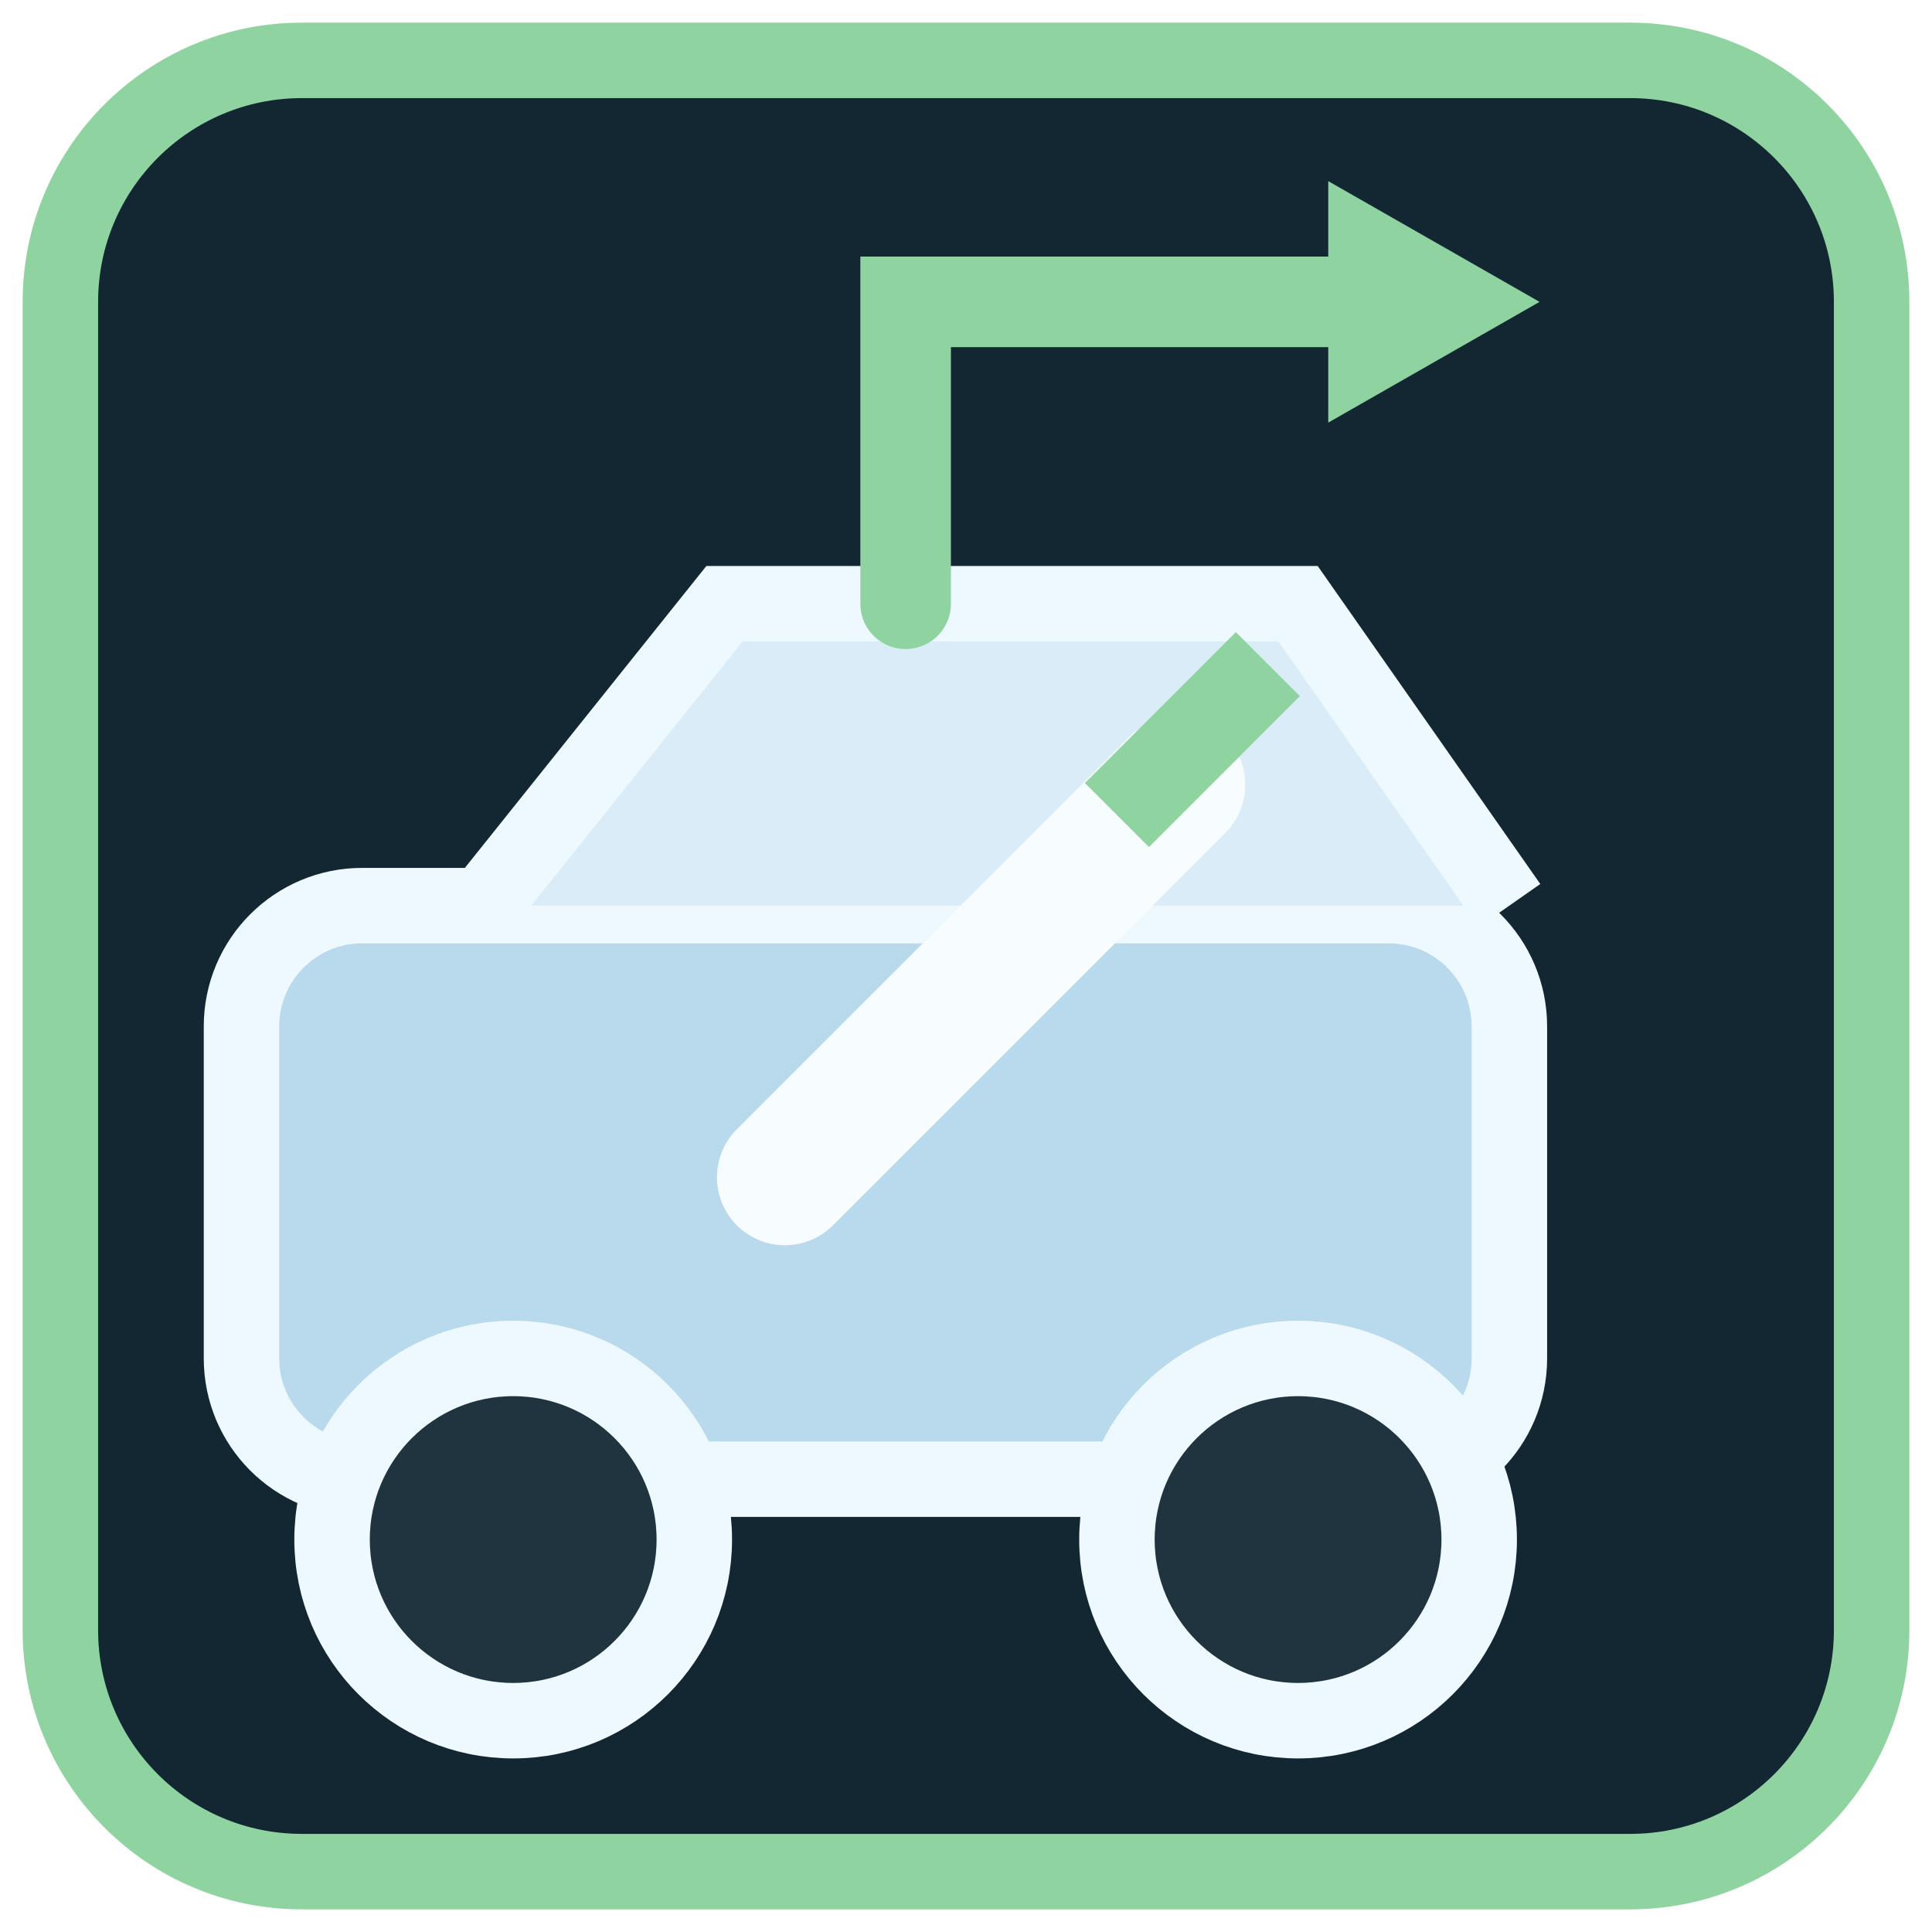
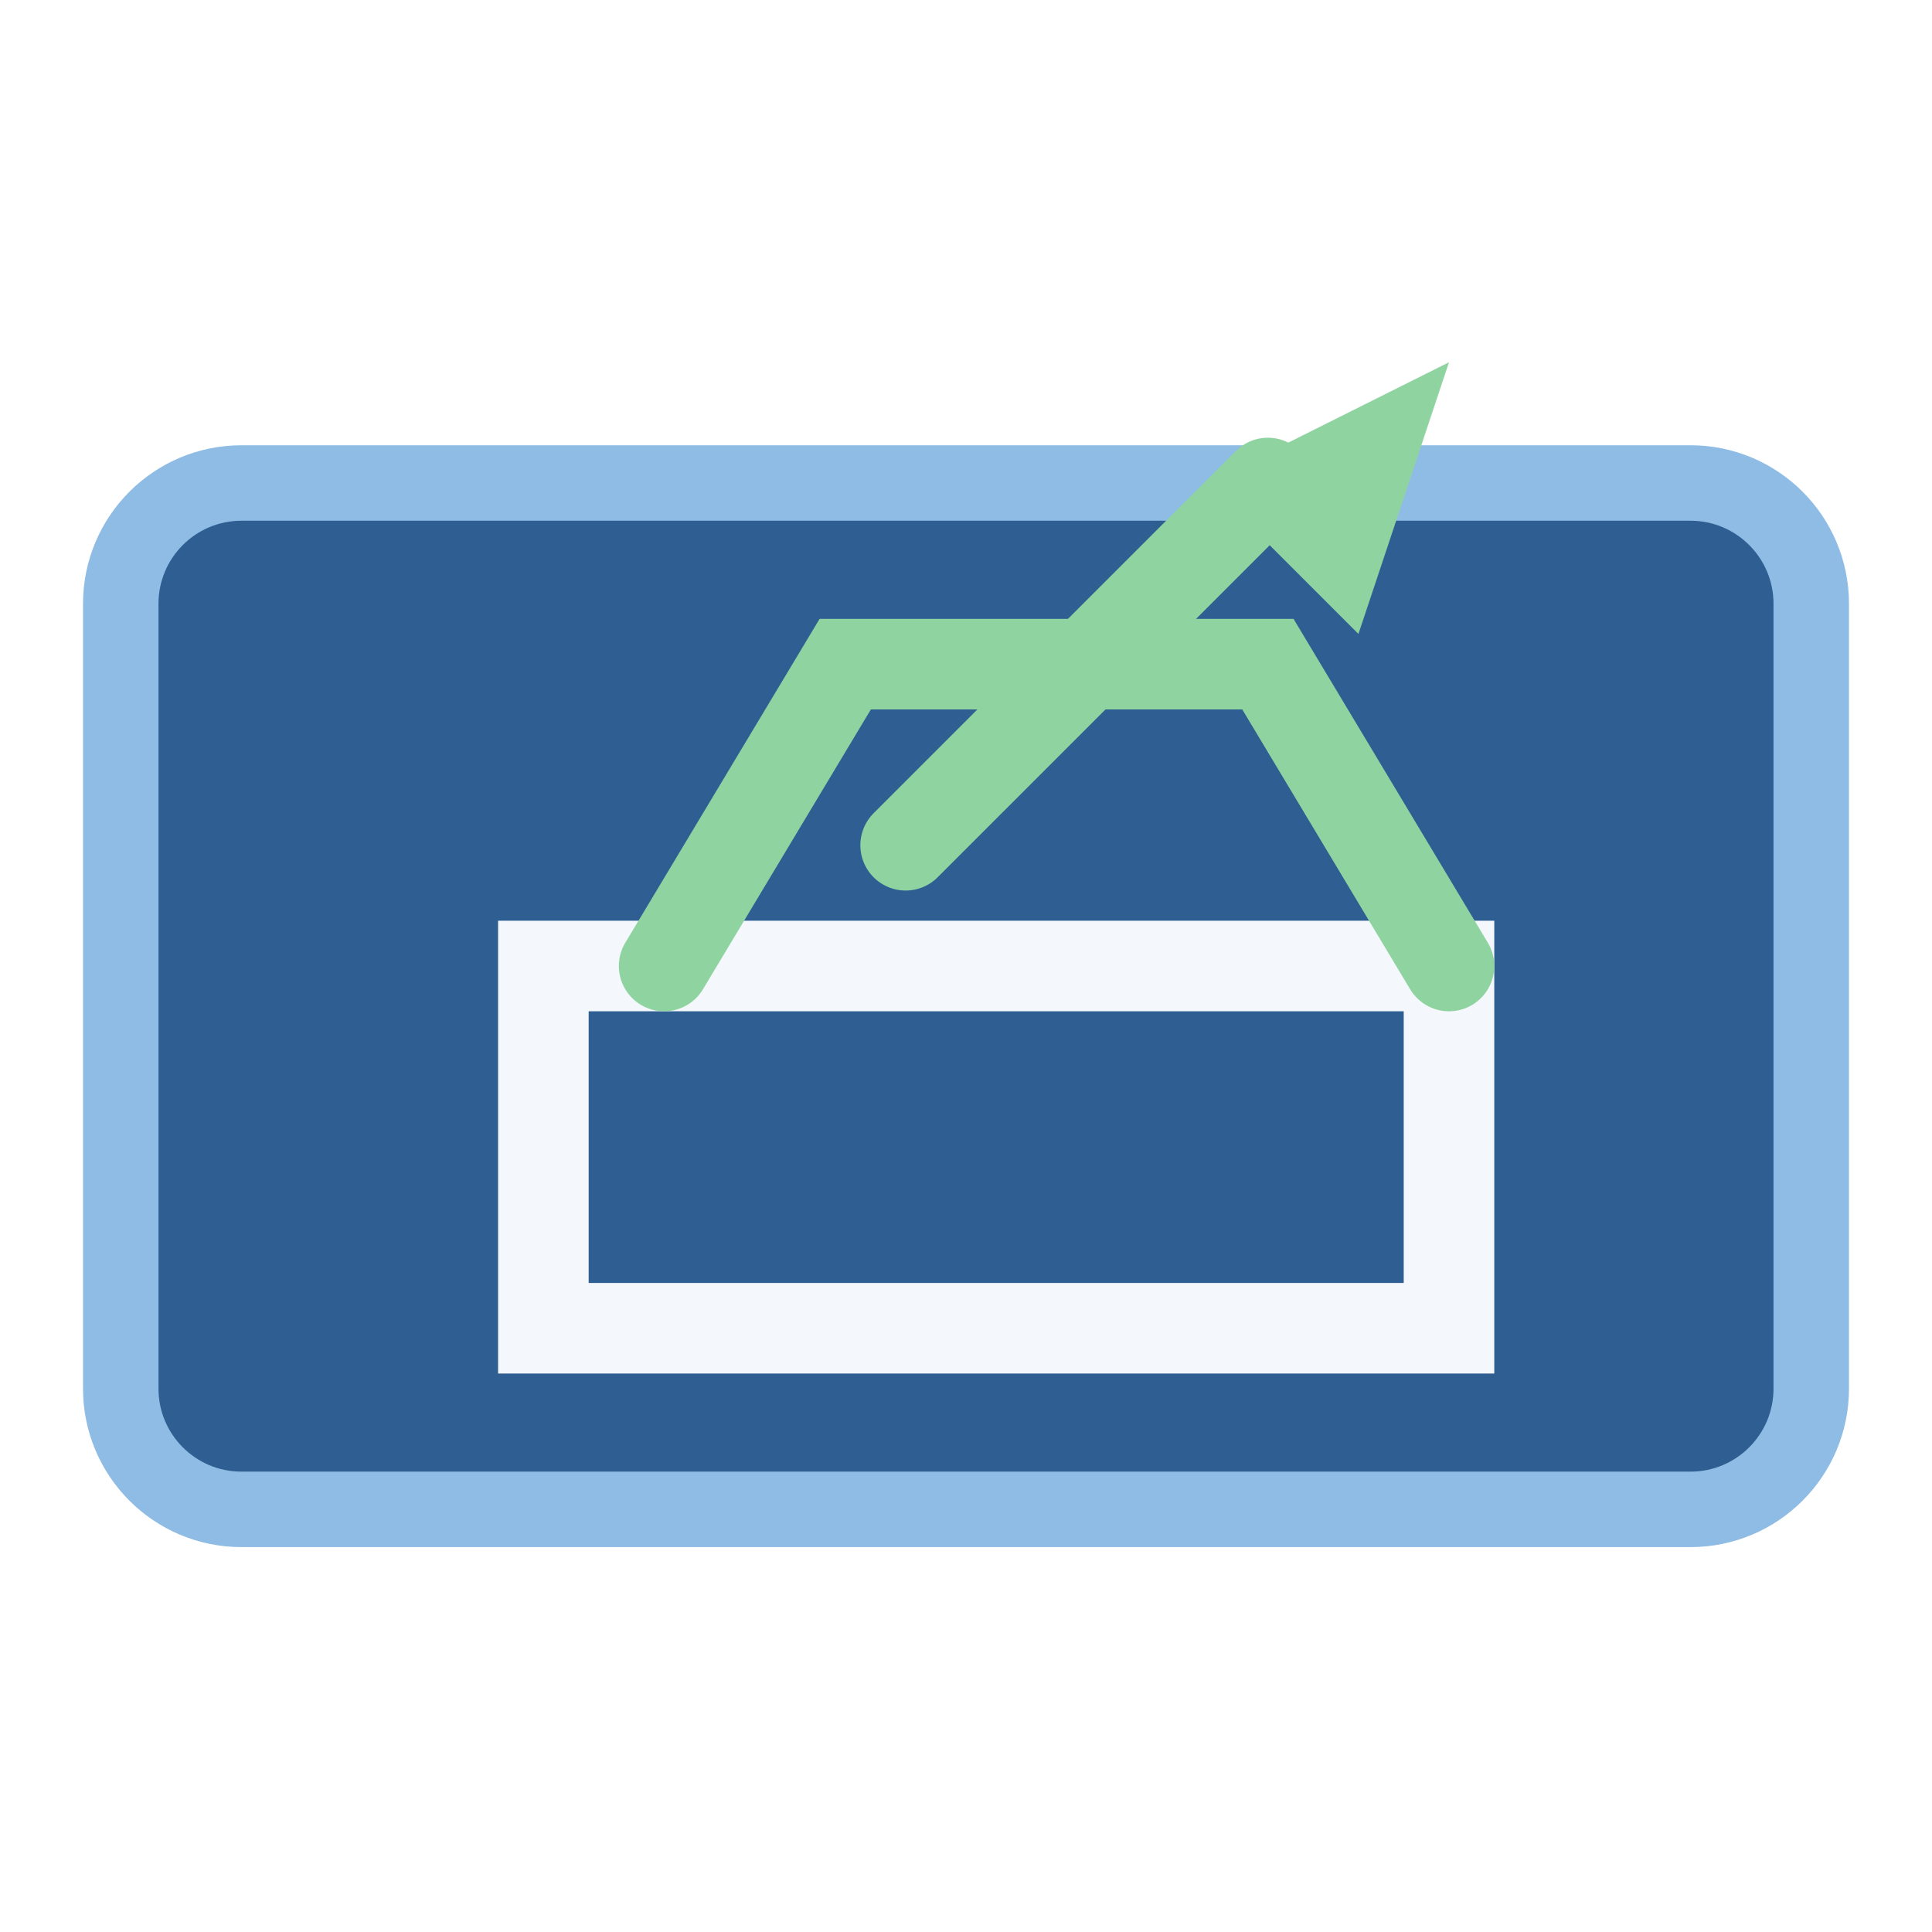
<svg xmlns="http://www.w3.org/2000/svg" viewBox="0 0 64 64">
-   <rect x="2" y="2" width="60" height="60" rx="8" fill="#132733" stroke="#8fd4a0" stroke-width="2.5" />
-   <rect x="8" y="30" width="42" height="19" rx="4" fill="#b9d9ec" stroke="#eef8ff" stroke-width="2.5" />
-   <path d="M16 30 L24 20 H43 L50 30" fill="#d9ecf7" stroke="#eef8ff" stroke-width="2.5" />
-   <circle cx="17" cy="51" r="6" fill="#20343f" stroke="#eef8ff" stroke-width="2.5" />
-   <circle cx="43" cy="51" r="6" fill="#20343f" stroke="#eef8ff" stroke-width="2.5" />
-   <path d="M30 20 V10 H45" fill="none" stroke="#8fd4a0" stroke-width="3" stroke-linecap="round" />
-   <path d="M44 6 L51 10 L44 14 Z" fill="#8fd4a0" />
-   <path d="M26 39 L39 26" stroke="#f7fdff" stroke-width="4.5" stroke-linecap="round" />
-   <path d="M37 27 L42 22" stroke="#8fd4a0" stroke-width="3" />
+   <rect x="4" y="16" width="56" height="34" rx="4" fill="#2f5f92" stroke="#8fbce4" stroke-width="2.5" />
+   <path d="M18 44 H48 V32 H18 Z" fill="none" stroke="#f4f8fc" stroke-width="3" />
+   <path d="M22 32 L28 22 H42 L48 32" fill="none" stroke="#8fd4a0" stroke-width="3" stroke-linecap="round" />
+   <path d="M30 28 L42 16" stroke="#8fd4a0" stroke-width="3" stroke-linecap="round" />
+   <path d="M40 16 L48 12 L45 21" fill="#8fd4a0" />
</svg>
